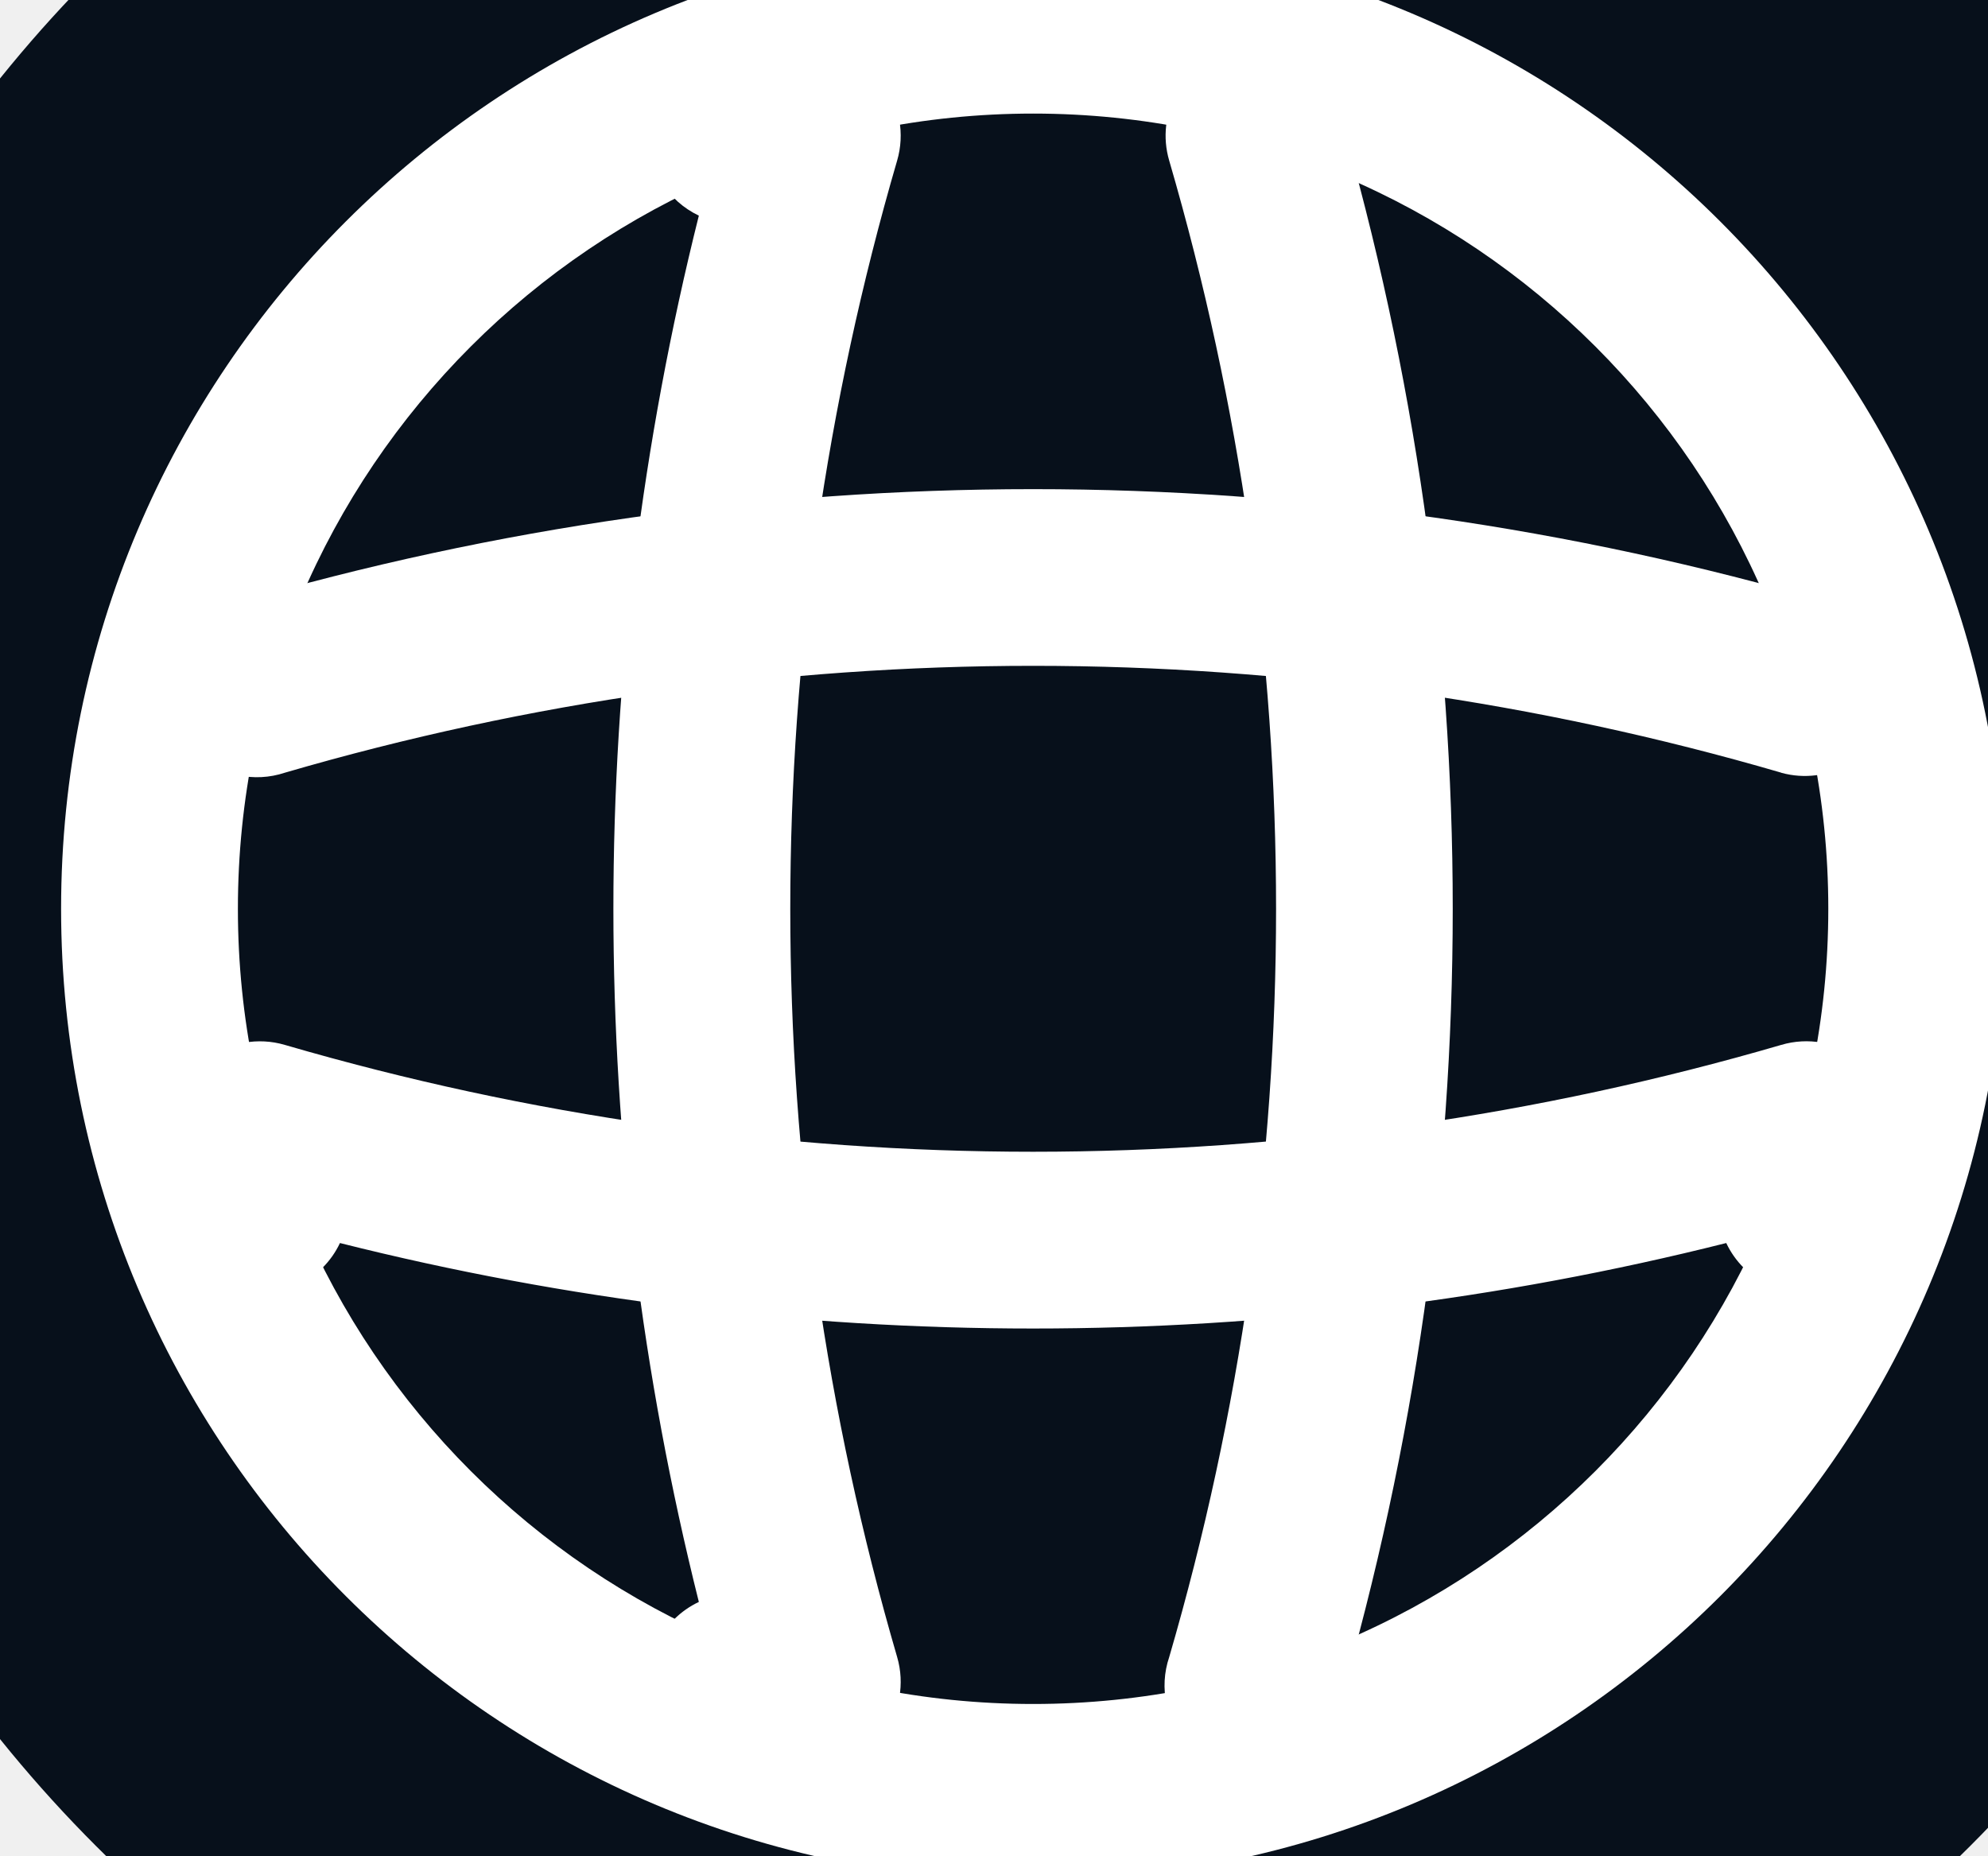
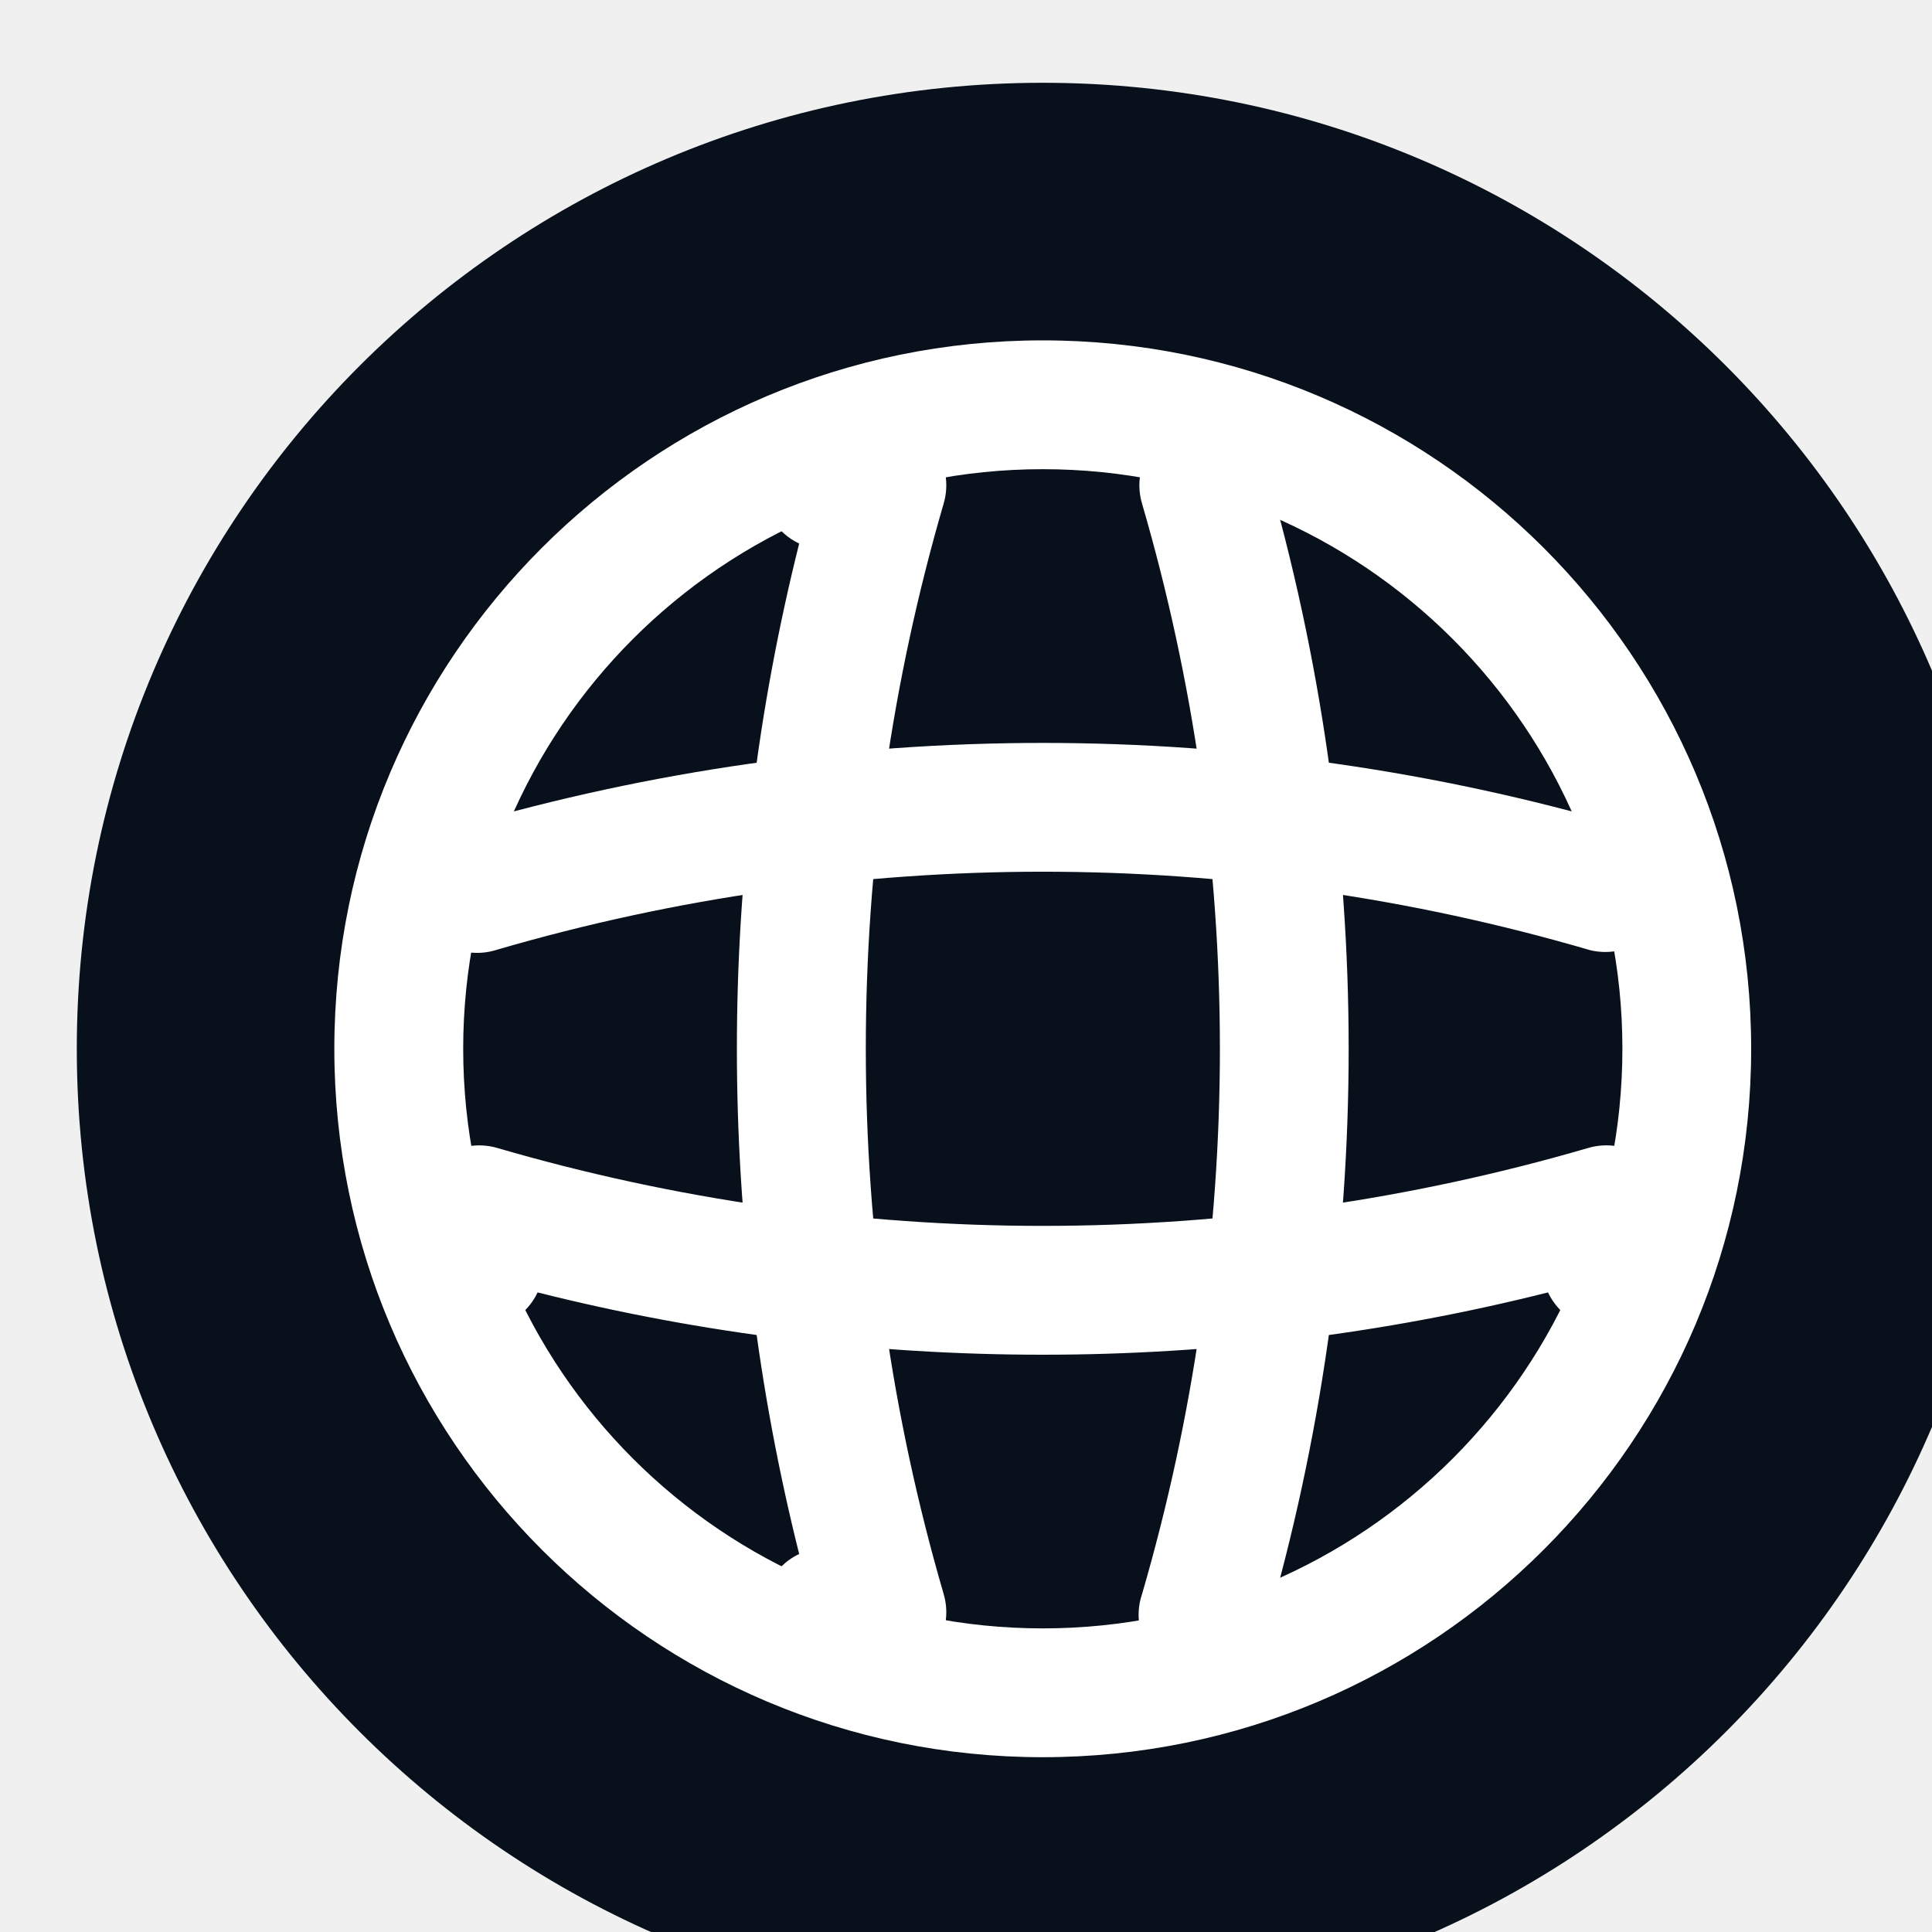
- <svg xmlns="http://www.w3.org/2000/svg" fill="none" viewBox="3 4 15 14">
+ <svg xmlns="http://www.w3.org/2000/svg" fill="none" viewBox="0 0 20 20">
  <circle cx="10.795" cy="10.857" r="10" fill="#07101B" />
  <path fill="#fff" fill-rule="evenodd" d="M10.795 4.857a6 6 0 1 0 0 12 6 6 0 0 0 0-12Zm-7.334 6a7.333 7.333 0 1 1 14.667 0 7.333 7.333 0 0 1-14.667 0Z" clip-rule="evenodd" />
  <path fill="#fff" fill-rule="evenodd" d="M7.892 5.024c0-.368.298-.667.667-.667h.57a.667.667 0 0 1 .64.855 20.167 20.167 0 0 0 0 11.29.667.667 0 0 1-.64.855h-.57a.667.667 0 0 1-.286-1.27 21.532 21.532 0 0 1 0-10.46.667.667 0 0 1-.381-.603Zm4.382-.64a.667.667 0 0 1 .827.452 21.5 21.5 0 0 1 0 12.042.667.667 0 1 1-1.279-.375 20.167 20.167 0 0 0 0-11.291.667.667 0 0 1 .452-.828Z" clip-rule="evenodd" />
  <path fill="#fff" fill-rule="evenodd" d="M4.562 11.99a.666.666 0 0 1 .587-.106 20.167 20.167 0 0 0 11.291 0 .666.666 0 0 1 .855.64v.57a.667.667 0 0 1-1.27.285c-3.418.86-7.043.86-10.46 0a.667.667 0 0 1-1.27-.285v-.57c0-.21.099-.408.267-.534ZM16.44 9.83a20.167 20.167 0 0 0-11.29 0 .667.667 0 1 1-.376-1.279 21.5 21.5 0 0 1 12.042 0 .667.667 0 0 1-.375 1.28Z" clip-rule="evenodd" />
</svg>
